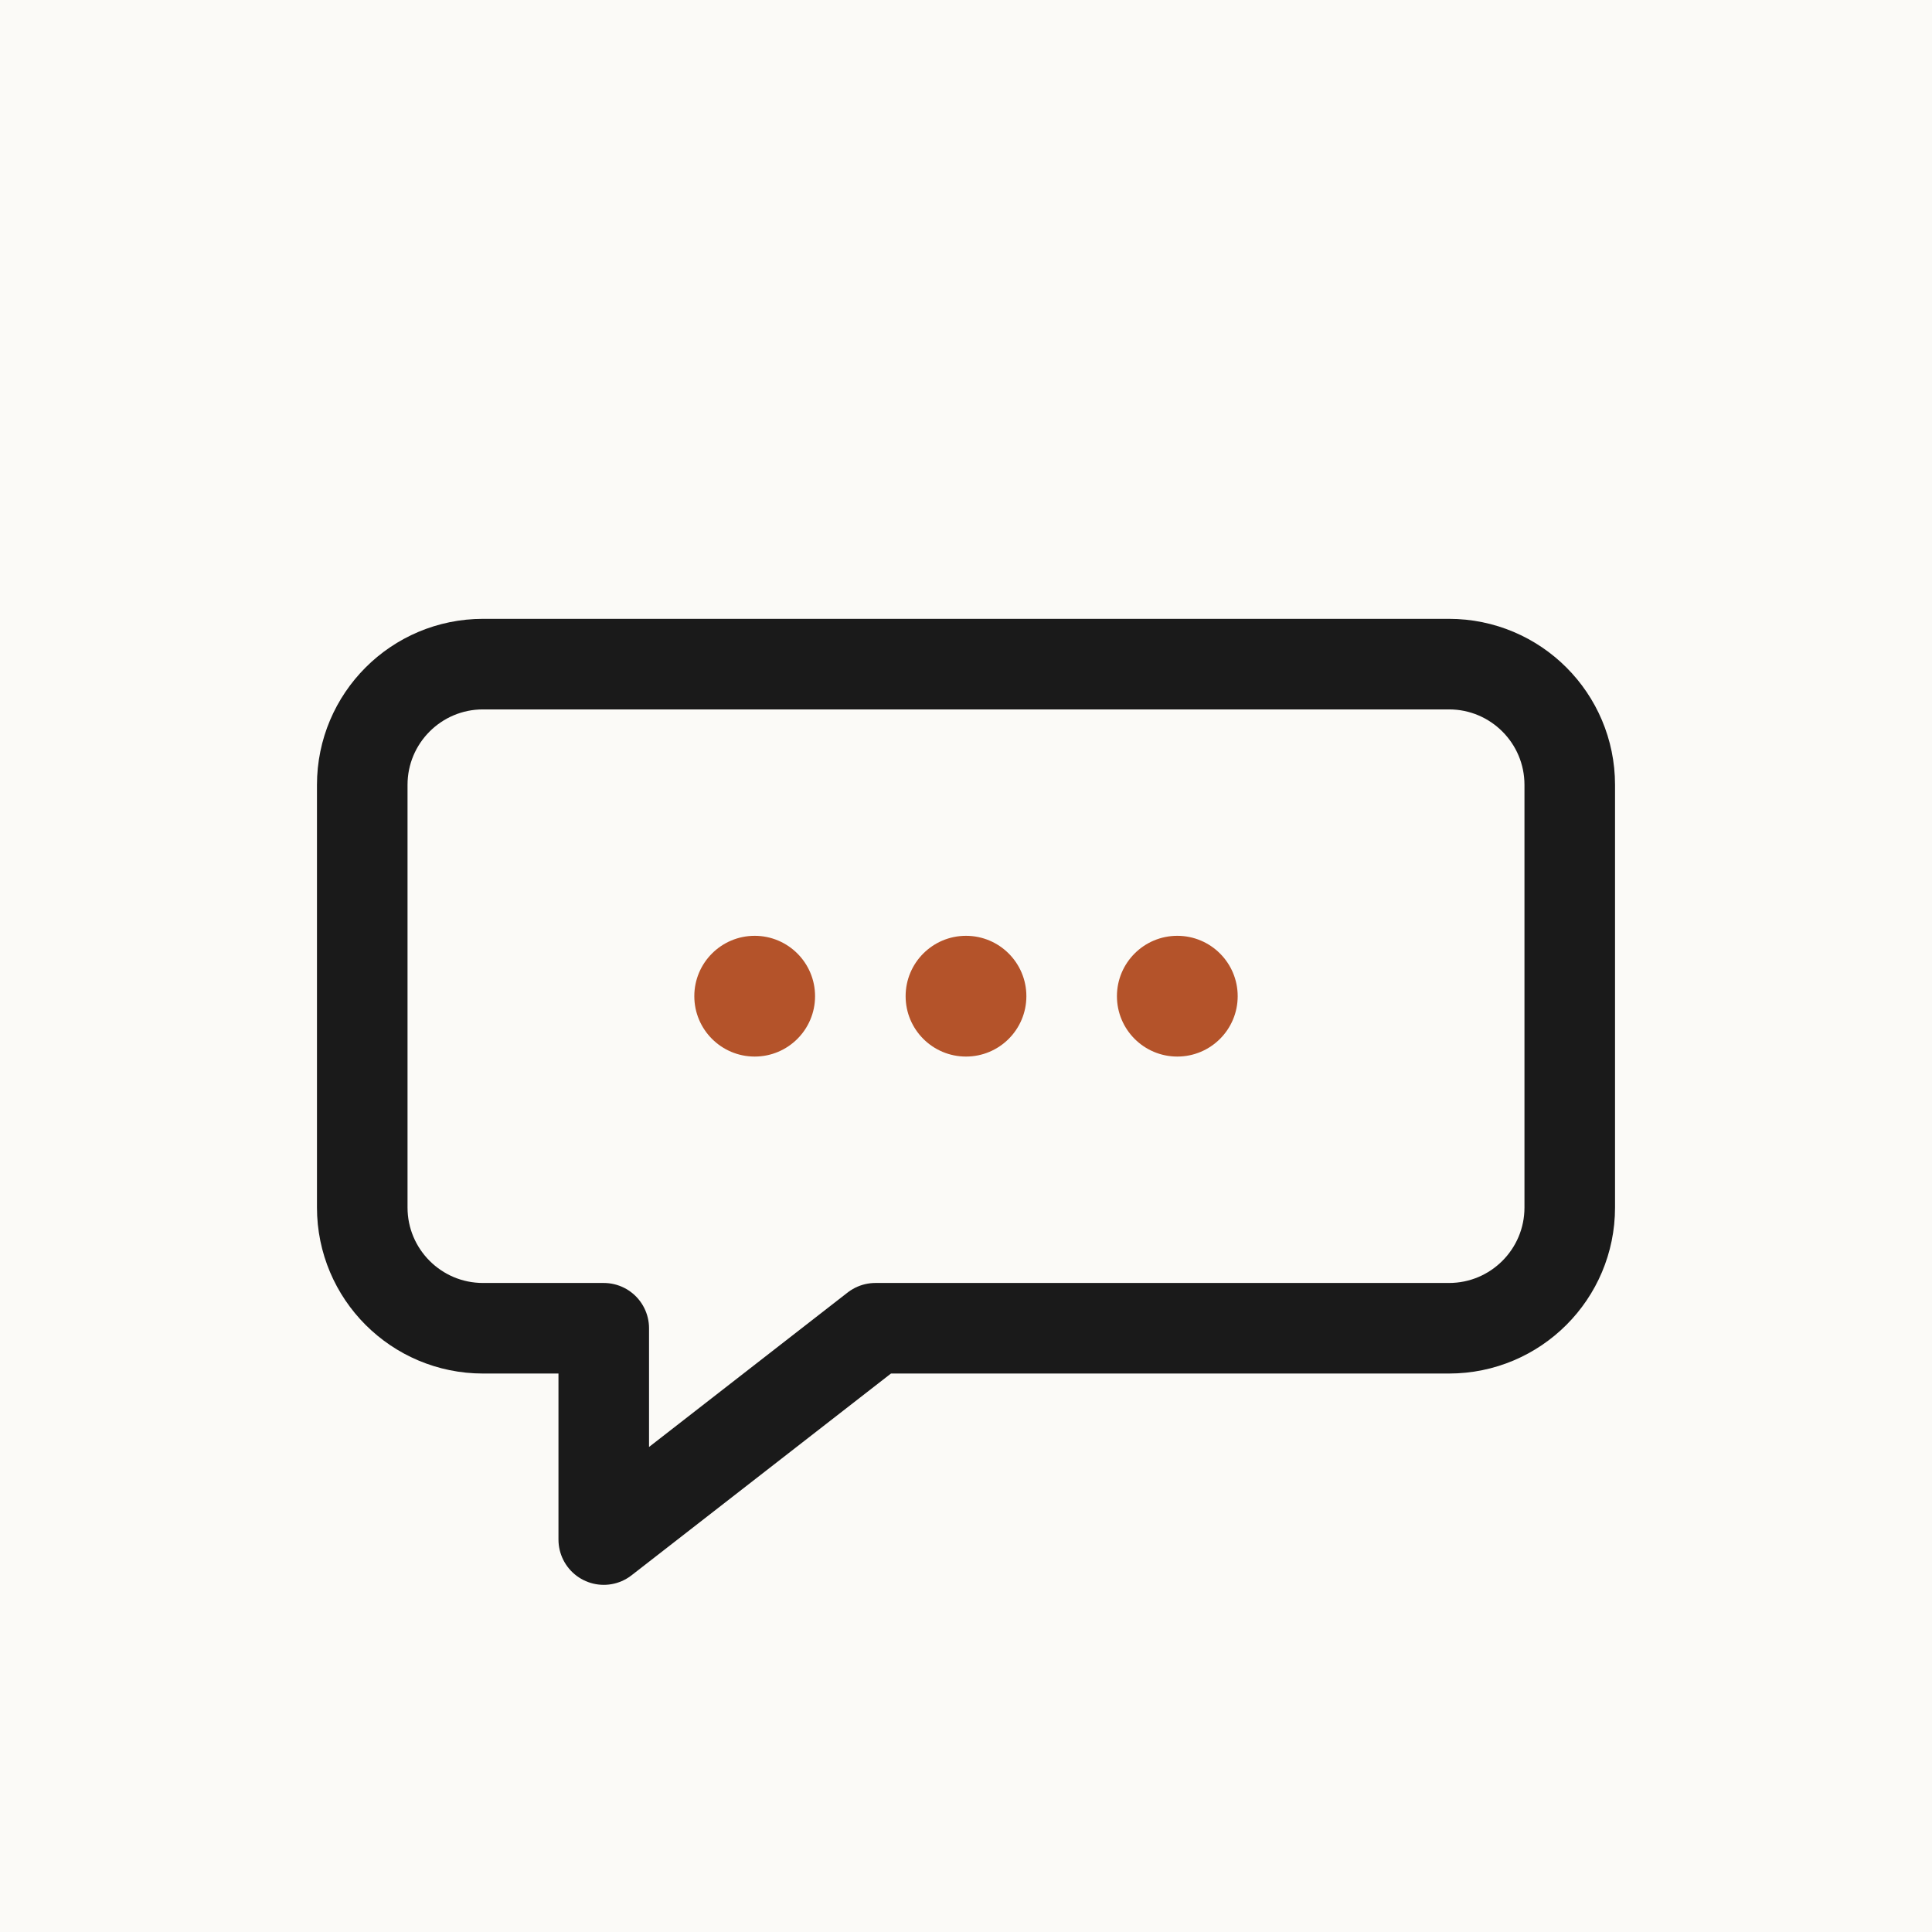
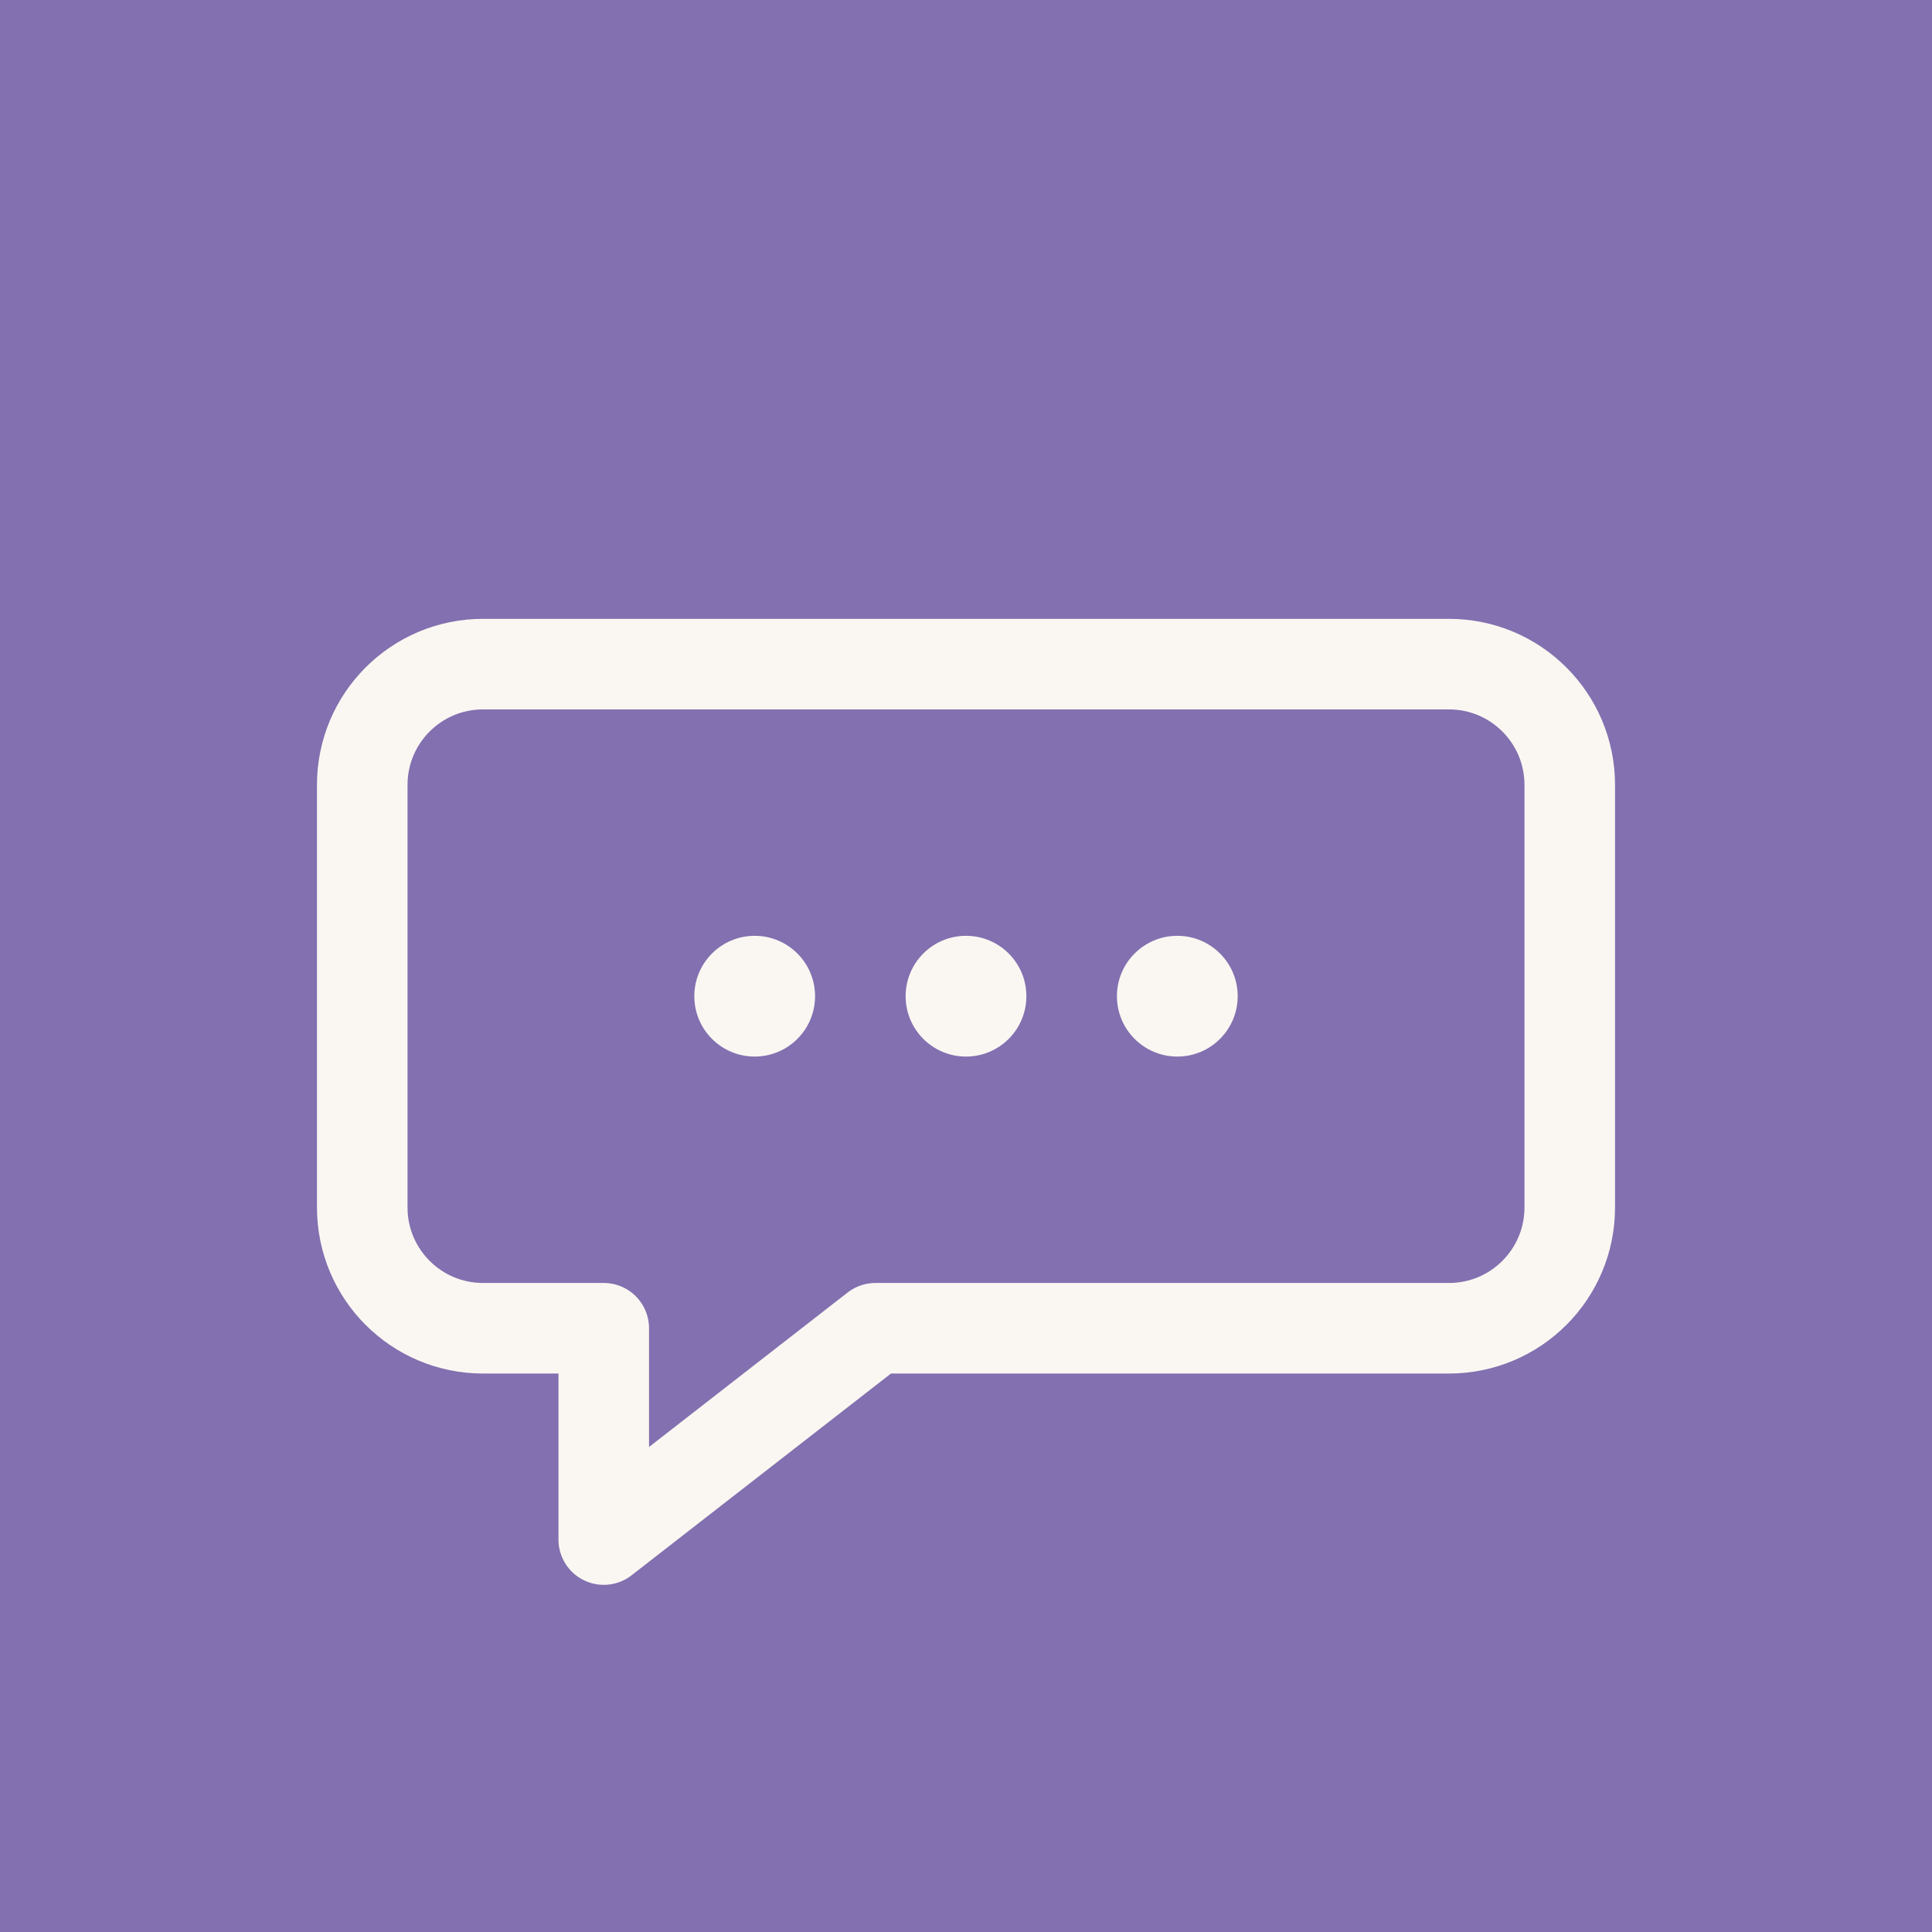
<svg xmlns="http://www.w3.org/2000/svg" viewBox="0 0 512 512">
-   <rect width="512" height="512" fill="#fbfaf7" />
-   <path d="M128 176h256a32 32 0 0 1 32 32v112a32 32 0 0 1-32 32H232l-72 56v-56h-32a32 32 0 0 1-32-32V208a32 32 0 0 1 32-32z" fill="none" stroke="#1a1a1a" stroke-width="24" stroke-linejoin="round" />
-   <circle cx="200" cy="264" r="16" fill="#b4532a" />
-   <circle cx="256" cy="264" r="16" fill="#b4532a" />
-   <circle cx="312" cy="264" r="16" fill="#b4532a" />
+   <rect width="512" height="512" fill="#8270b0" />
+   <path d="M128 176h256a32 32 0 0 1 32 32v112a32 32 0 0 1-32 32H232l-72 56v-56h-32a32 32 0 0 1-32-32V208a32 32 0 0 1 32-32z" fill="none" stroke="#faf7f2" stroke-width="24" stroke-linejoin="round" />
+   <circle cx="200" cy="264" r="16" fill="#faf7f2" />
+   <circle cx="256" cy="264" r="16" fill="#faf7f2" />
+   <circle cx="312" cy="264" r="16" fill="#faf7f2" />
</svg>
